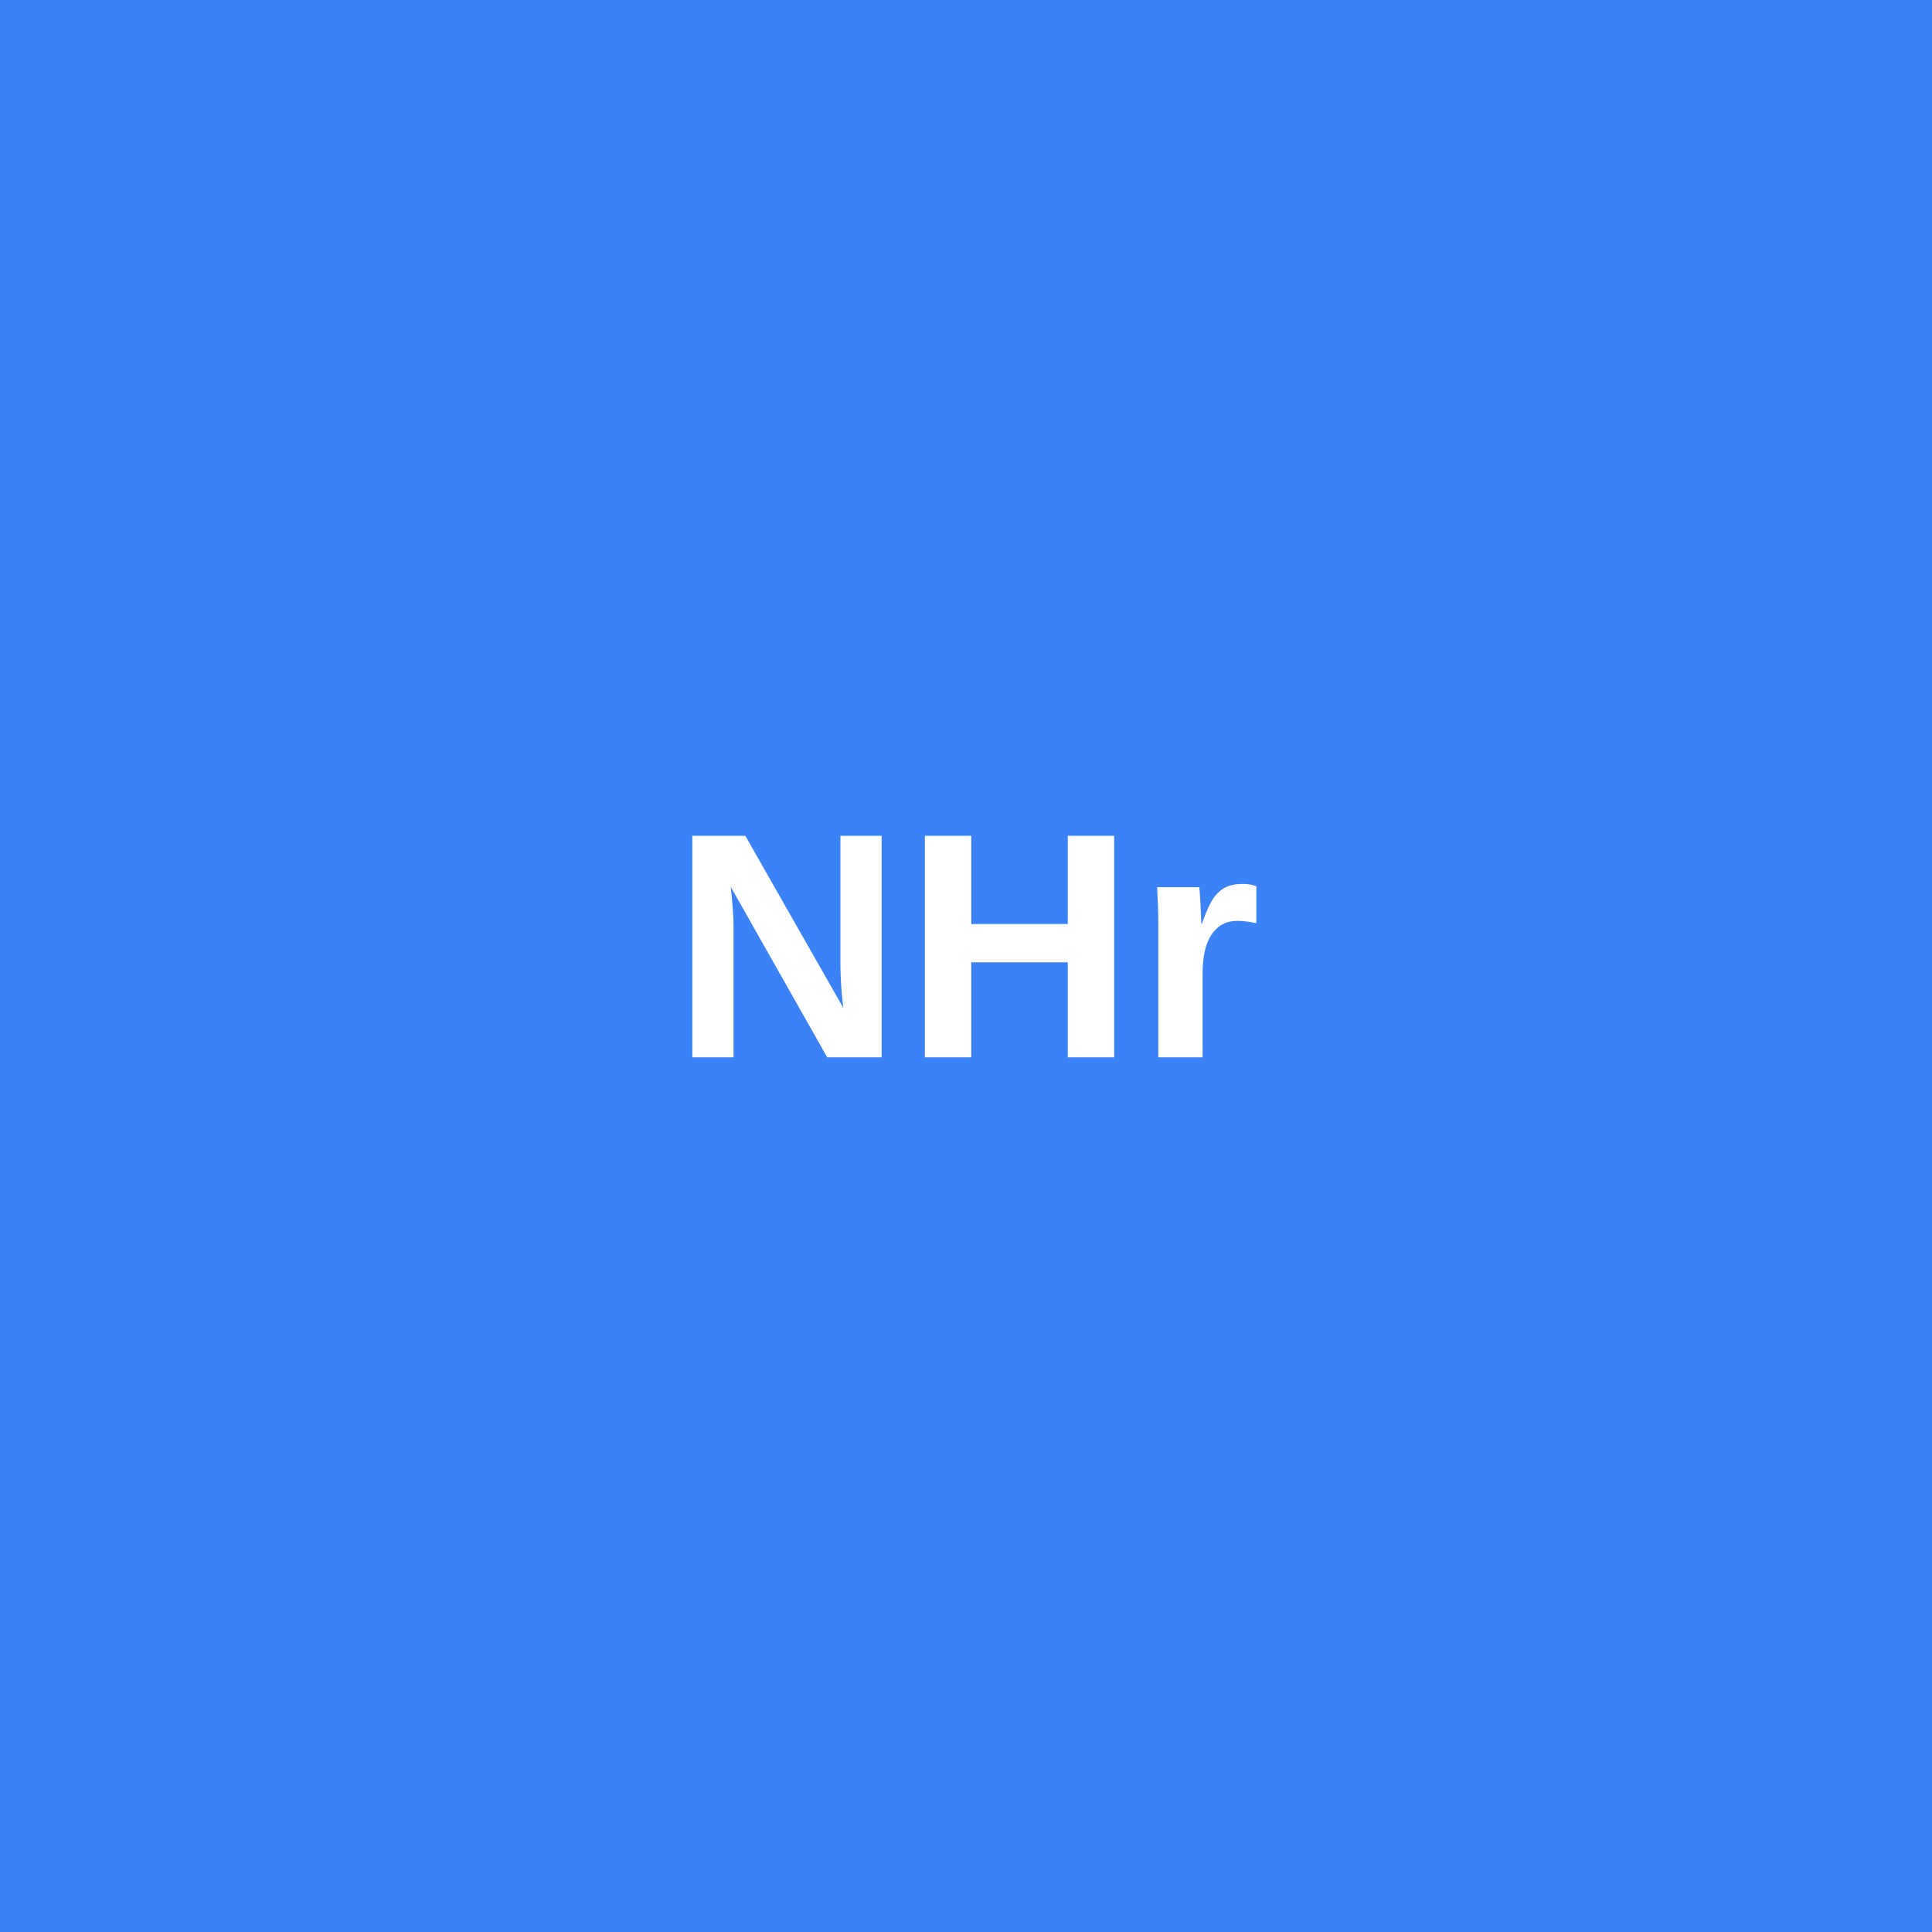
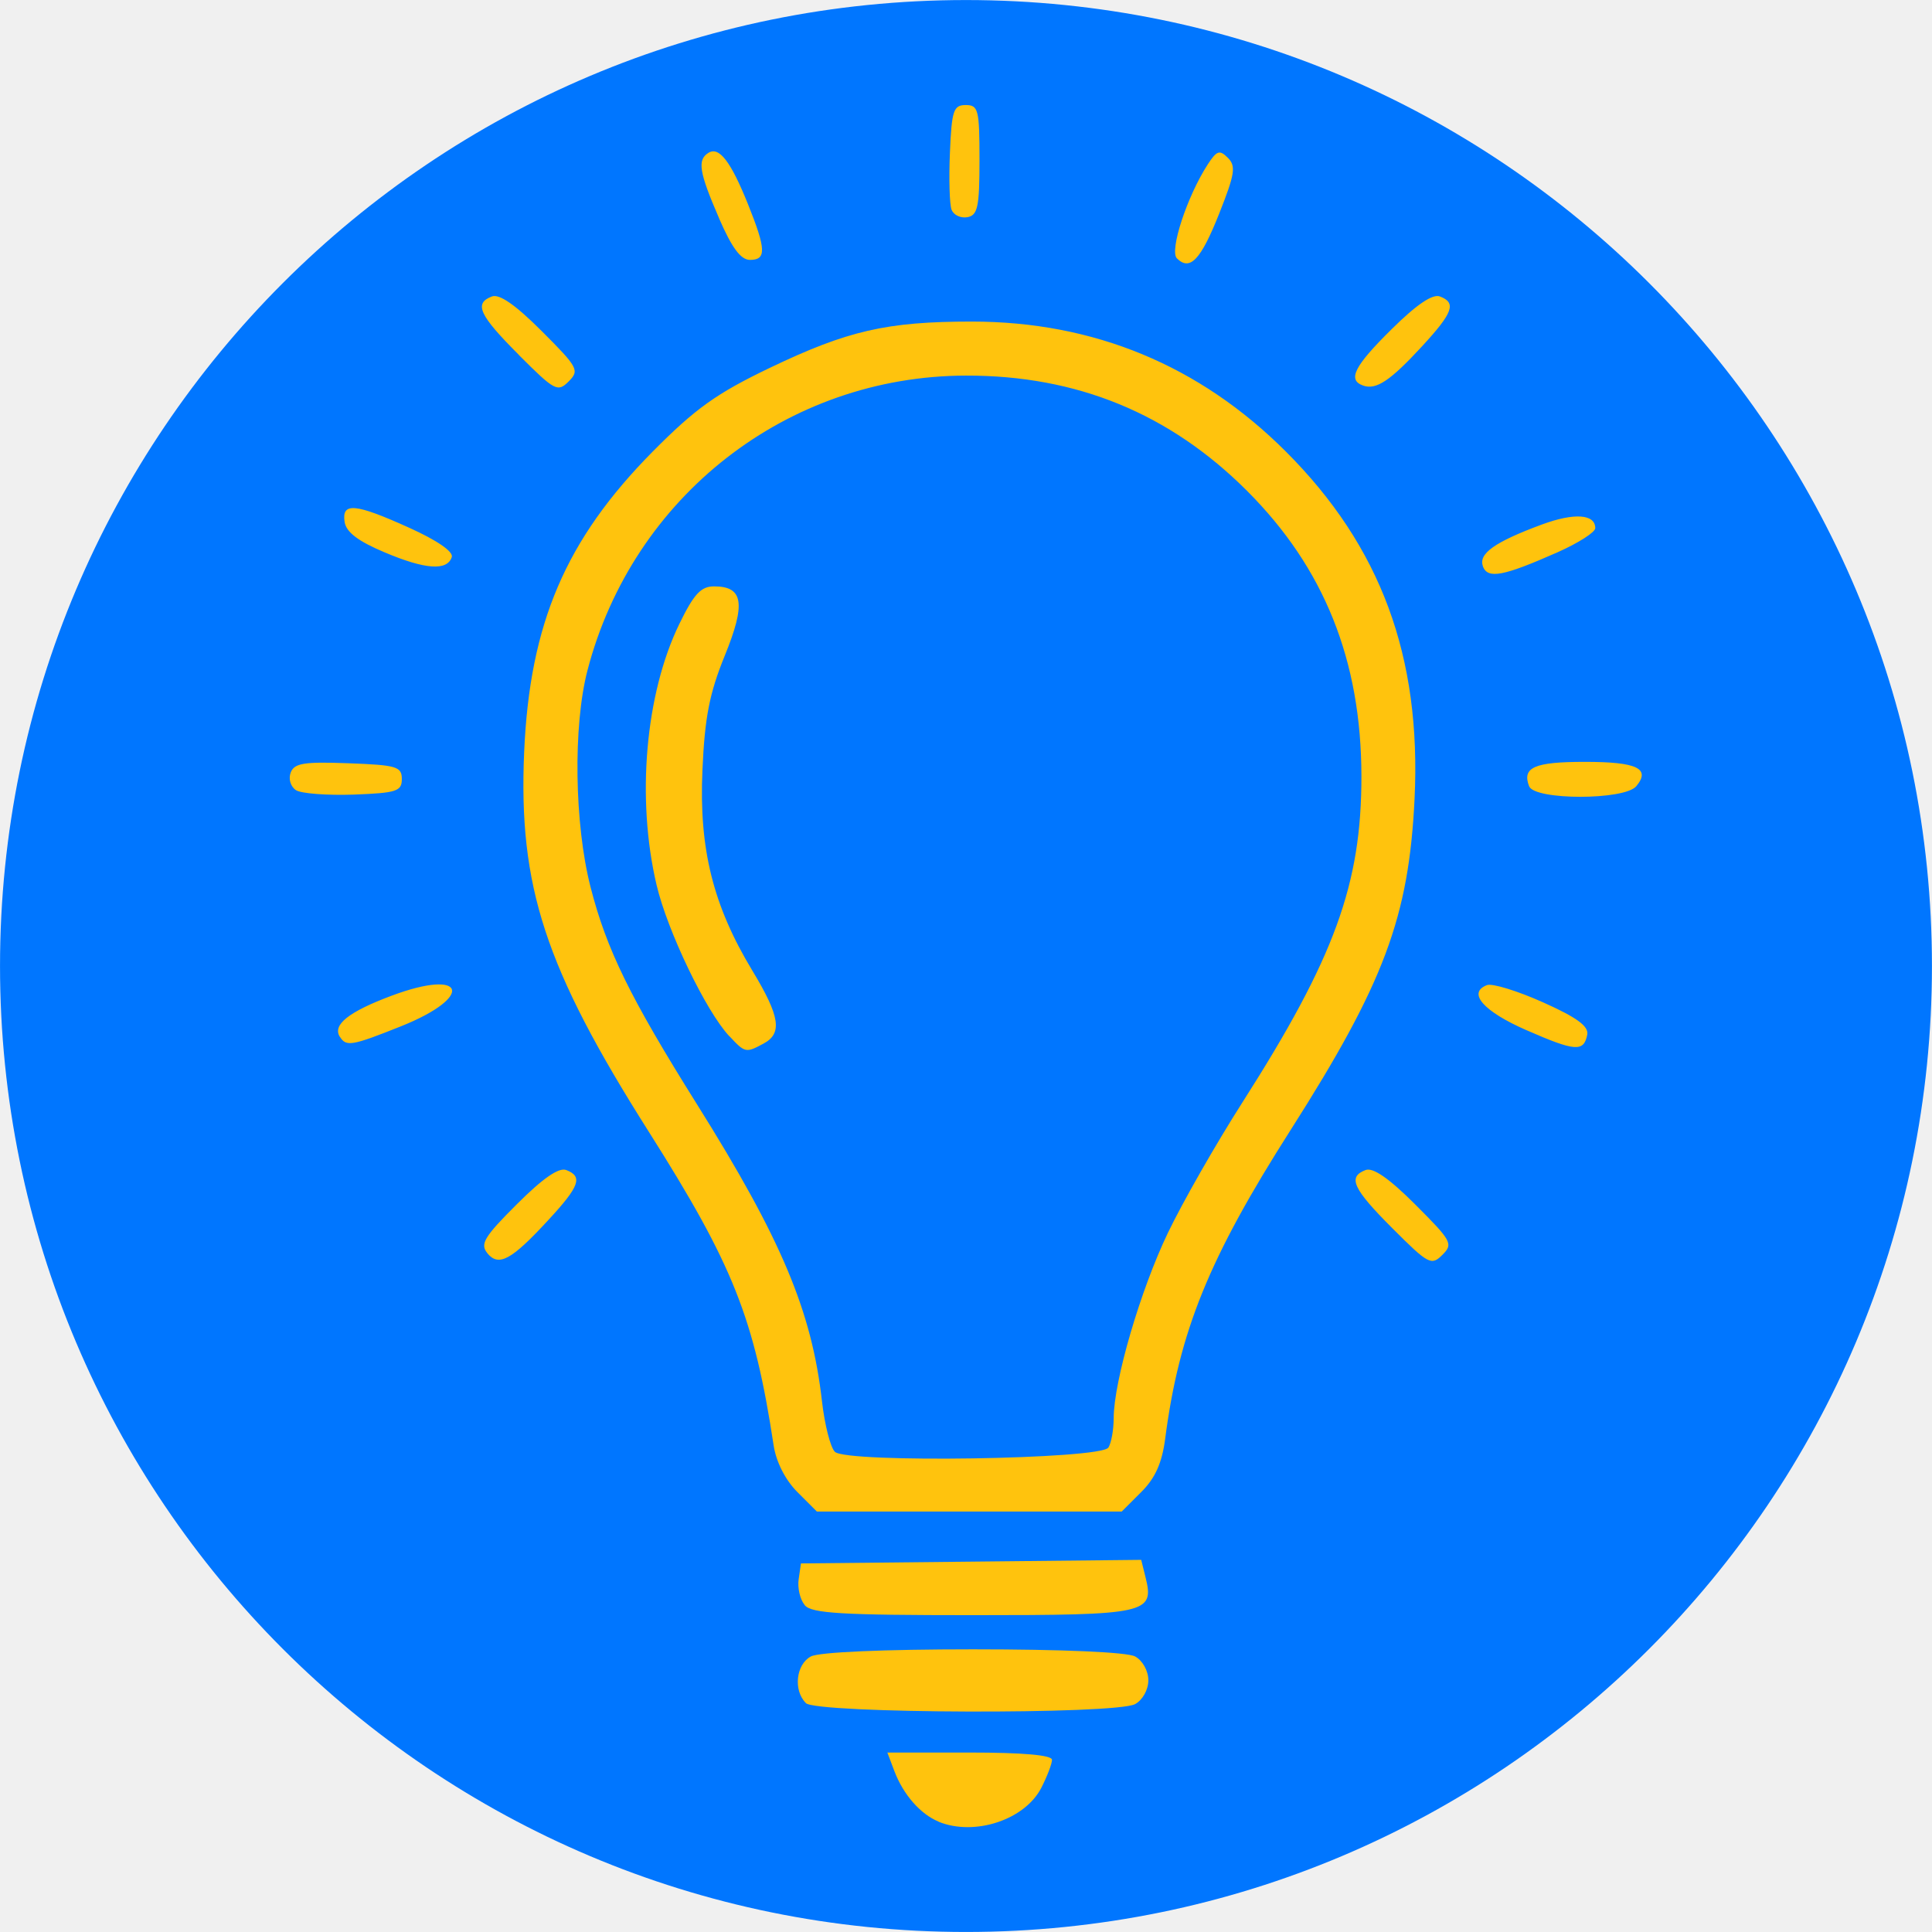
- <svg xmlns="http://www.w3.org/2000/svg" width="512" height="512">
-   <rect width="512" height="512" fill="#3B82F6" />
-   <text x="50%" y="50%" font-family="Arial, sans-serif" font-size="85.333" font-weight="bold" fill="white" text-anchor="middle" dominant-baseline="middle">NHr</text>
+ <svg xmlns="http://www.w3.org/2000/svg" width="88.006mm" height="88.006mm" viewBox="0 0 88.006 88.006" version="1.1" id="svg1" xml:space="preserve">
+   <defs id="defs1" />
+   <g id="layer1" transform="translate(-53.06618,-47.13027)">
+     <g id="g6" transform="matrix(5.804917,0,0,5.804917,-428.9208,-565.3444)">
+       <path id="path2-9" style="fill:#0076ff;stroke-width:0.079" d="m 98.191,113.09 a 7.58,7.58 0 0 1 -7.58,7.58 7.58,7.58 0 0 1 -7.58,-7.58 7.58,7.58 0 0 1 7.58,-7.58 7.58,7.58 0 0 1 7.58,7.58 z" />
+       <path style="fill:#ffc30d;fill-opacity:1;stroke-width:0.204" d="m 90.396,119.804 c -0.142,-0.058 -0.276,-0.211 -0.346,-0.394 l -0.056,-0.148 h 0.646 c 0.415,0 0.646,0.02 0.646,0.057 0,0.031 -0.038,0.13 -0.084,0.22 -0.13,0.252 -0.524,0.381 -0.806,0.266 z m -1.042,-0.931 c -0.099,-0.099 -0.077,-0.303 0.04,-0.365 0.063,-0.034 0.57,-0.056 1.272,-0.056 0.702,0 1.209,0.022 1.272,0.056 0.059,0.032 0.104,0.113 0.104,0.187 0,0.074 -0.045,0.155 -0.104,0.187 -0.155,0.083 -2.5,0.075 -2.584,-0.008 z m -0.009,-0.769 c -0.036,-0.043 -0.057,-0.134 -0.047,-0.202 l 0.018,-0.124 1.335,-0.014 1.335,-0.014 0.034,0.137 c 0.071,0.284 0.013,0.297 -1.354,0.297 -1.029,0 -1.267,-0.014 -1.32,-0.078 z m -0.057,-0.886 c -0.094,-0.094 -0.166,-0.235 -0.186,-0.364 -0.152,-1.001 -0.318,-1.418 -0.981,-2.465 -0.814,-1.285 -1.023,-1.924 -0.977,-2.98 0.044,-1.007 0.326,-1.666 1.009,-2.356 0.334,-0.337 0.498,-0.455 0.919,-0.657 0.61,-0.292 0.917,-0.363 1.584,-0.363 0.959,0 1.789,0.344 2.466,1.021 0.744,0.744 1.063,1.607 1.009,2.725 -0.045,0.928 -0.239,1.446 -0.972,2.597 -0.642,1.007 -0.875,1.58 -0.985,2.424 -0.025,0.19 -0.078,0.309 -0.188,0.418 l -0.153,0.153 h -1.196 -1.196 z m 2.44,-0.348 c 0.023,-0.036 0.042,-0.14 0.042,-0.232 0.001,-0.291 0.21,-1.005 0.425,-1.453 0.114,-0.238 0.377,-0.699 0.586,-1.026 0.723,-1.133 0.934,-1.712 0.933,-2.559 -0.001,-0.908 -0.292,-1.633 -0.897,-2.238 -0.608,-0.608 -1.336,-0.907 -2.206,-0.905 -1.402,0.002 -2.614,0.947 -2.97,2.312 -0.114,0.437 -0.103,1.206 0.024,1.702 0.125,0.488 0.308,0.863 0.835,1.704 0.663,1.058 0.901,1.624 0.981,2.331 0.021,0.183 0.066,0.361 0.101,0.396 0.09,0.09 2.087,0.059 2.146,-0.033 z m -2.975,-3.23 c -0.183,-0.196 -0.485,-0.825 -0.57,-1.186 -0.16,-0.679 -0.088,-1.501 0.179,-2.049 0.114,-0.234 0.169,-0.294 0.272,-0.294 0.23,0 0.251,0.134 0.084,0.544 -0.12,0.295 -0.157,0.484 -0.175,0.897 -0.028,0.618 0.083,1.064 0.392,1.575 0.217,0.359 0.237,0.492 0.087,0.572 -0.139,0.075 -0.145,0.073 -0.268,-0.059 z m -1.898,1.703 c -0.059,-0.071 -0.024,-0.129 0.232,-0.384 0.204,-0.204 0.329,-0.29 0.387,-0.268 0.132,0.051 0.106,0.126 -0.14,0.392 -0.29,0.315 -0.39,0.369 -0.479,0.261 z m 7.104,-0.193 c -0.313,-0.313 -0.355,-0.405 -0.212,-0.459 0.058,-0.022 0.184,0.065 0.39,0.271 0.286,0.286 0.299,0.309 0.212,0.395 -0.086,0.086 -0.109,0.074 -0.39,-0.207 z m 1.051,-1.556 c -0.339,-0.148 -0.467,-0.294 -0.311,-0.354 0.041,-0.016 0.239,0.045 0.44,0.135 0.266,0.119 0.36,0.188 0.347,0.254 -0.027,0.137 -0.094,0.132 -0.476,-0.035 z m -9.313,0.051 c -0.058,-0.094 0.07,-0.196 0.407,-0.322 0.582,-0.218 0.654,0.007 0.076,0.239 -0.388,0.155 -0.433,0.163 -0.482,0.083 z m -0.344,-1.935 c -0.042,-0.028 -0.06,-0.088 -0.041,-0.138 0.028,-0.074 0.105,-0.086 0.453,-0.073 0.378,0.014 0.419,0.026 0.419,0.124 0,0.096 -0.041,0.109 -0.378,0.122 -0.208,0.007 -0.412,-0.008 -0.453,-0.035 z m 9.677,-0.03 c -0.057,-0.149 0.041,-0.192 0.438,-0.192 0.408,0 0.518,0.052 0.403,0.191 -0.092,0.111 -0.799,0.111 -0.841,2.1e-4 z m -0.362,-1.726 c -0.038,-0.099 0.091,-0.191 0.461,-0.328 0.254,-0.094 0.42,-0.083 0.42,0.028 0,0.032 -0.133,0.117 -0.295,0.189 -0.427,0.189 -0.548,0.212 -0.587,0.111 z m -8.619,-0.11 c -0.209,-0.088 -0.302,-0.159 -0.314,-0.239 -0.024,-0.156 0.083,-0.146 0.509,0.047 0.217,0.098 0.346,0.187 0.332,0.229 -0.036,0.11 -0.208,0.098 -0.527,-0.037 z m 1.054,-1.549 c -0.313,-0.313 -0.355,-0.405 -0.212,-0.459 0.058,-0.022 0.184,0.065 0.39,0.271 0.286,0.286 0.299,0.309 0.212,0.396 -0.086,0.086 -0.109,0.074 -0.39,-0.207 z m 6.624,0.24 c -0.124,-0.044 -0.07,-0.152 0.225,-0.443 0.195,-0.193 0.321,-0.278 0.378,-0.256 0.131,0.05 0.104,0.126 -0.141,0.392 -0.249,0.27 -0.36,0.344 -0.462,0.307 z m -1.461,-0.998 c -0.06,-0.06 0.08,-0.487 0.242,-0.737 0.071,-0.109 0.093,-0.117 0.158,-0.052 0.065,0.065 0.055,0.127 -0.067,0.435 -0.145,0.366 -0.23,0.456 -0.333,0.354 z m -3.593,-0.316 c -0.156,-0.36 -0.172,-0.457 -0.083,-0.512 0.084,-0.052 0.175,0.067 0.31,0.402 0.143,0.356 0.146,0.438 0.016,0.438 -0.072,0 -0.142,-0.094 -0.243,-0.327 z m 1.825,-0.065 c -0.016,-0.042 -0.022,-0.244 -0.013,-0.449 0.014,-0.331 0.028,-0.373 0.124,-0.373 0.099,0 0.108,0.036 0.108,0.431 0,0.368 -0.014,0.434 -0.095,0.449 -0.052,0.009 -0.108,-0.016 -0.124,-0.059 z" id="path6" />
+     </g>
+   </g>
</svg>
